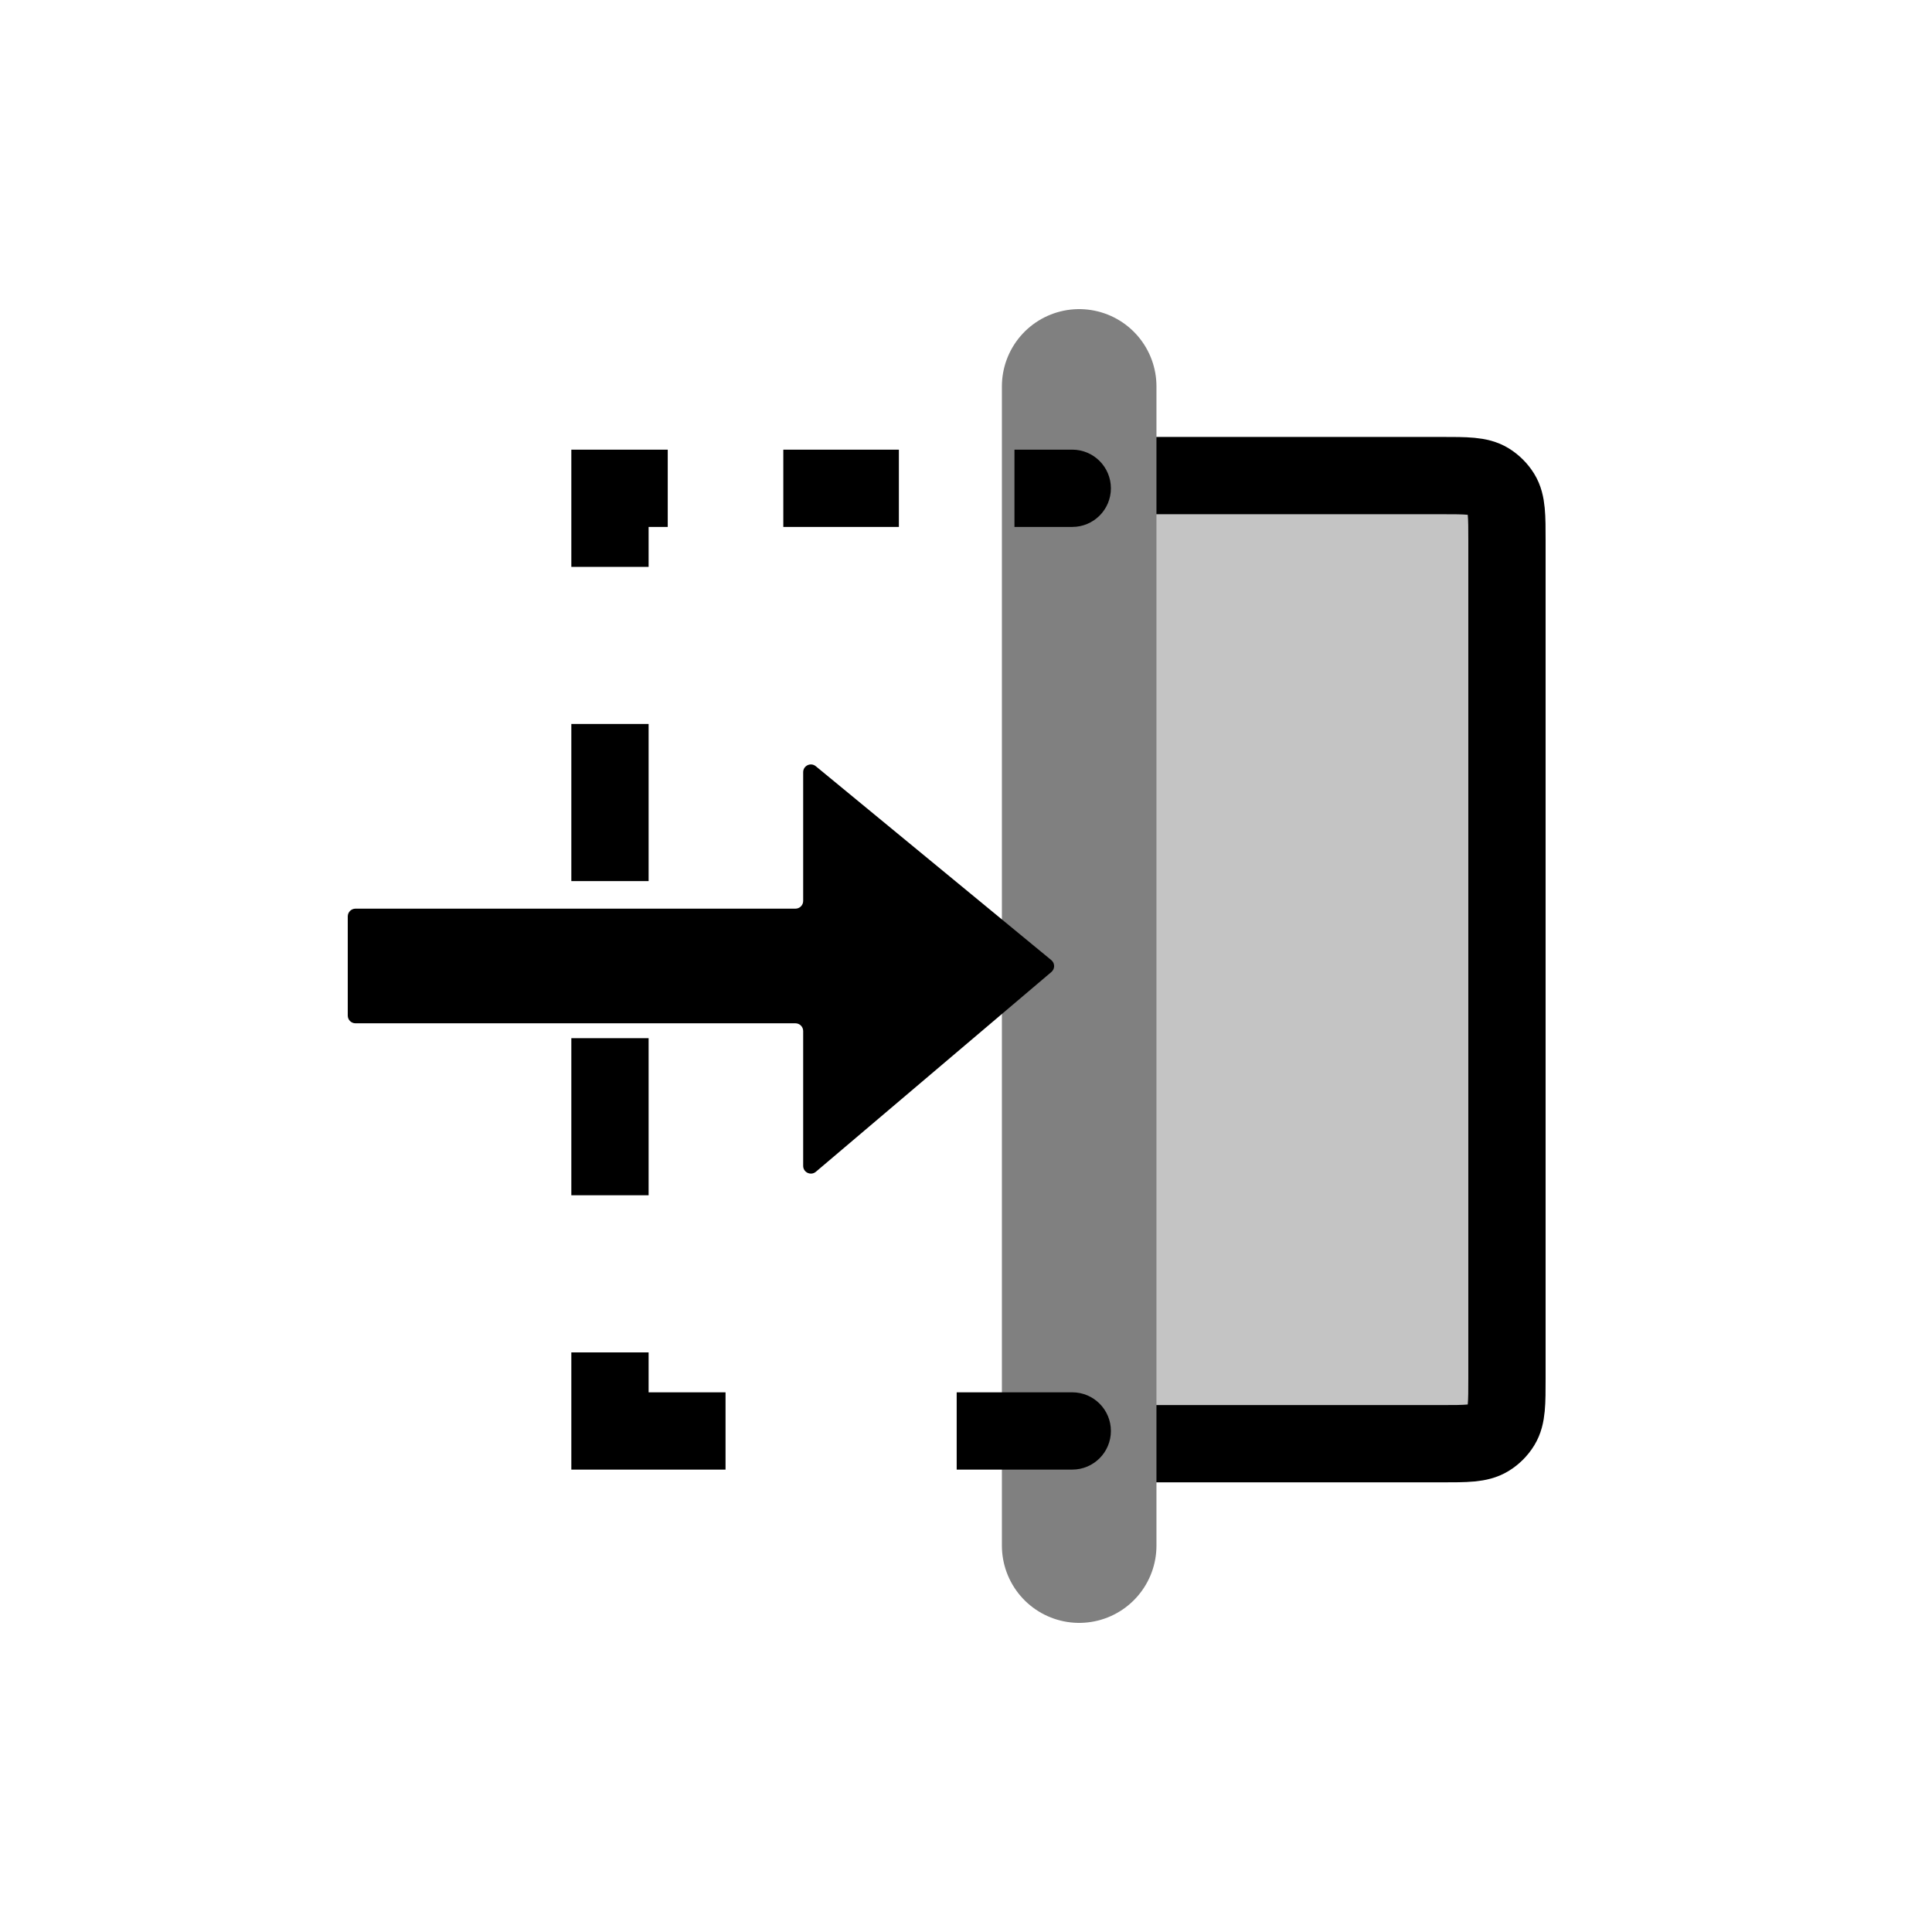
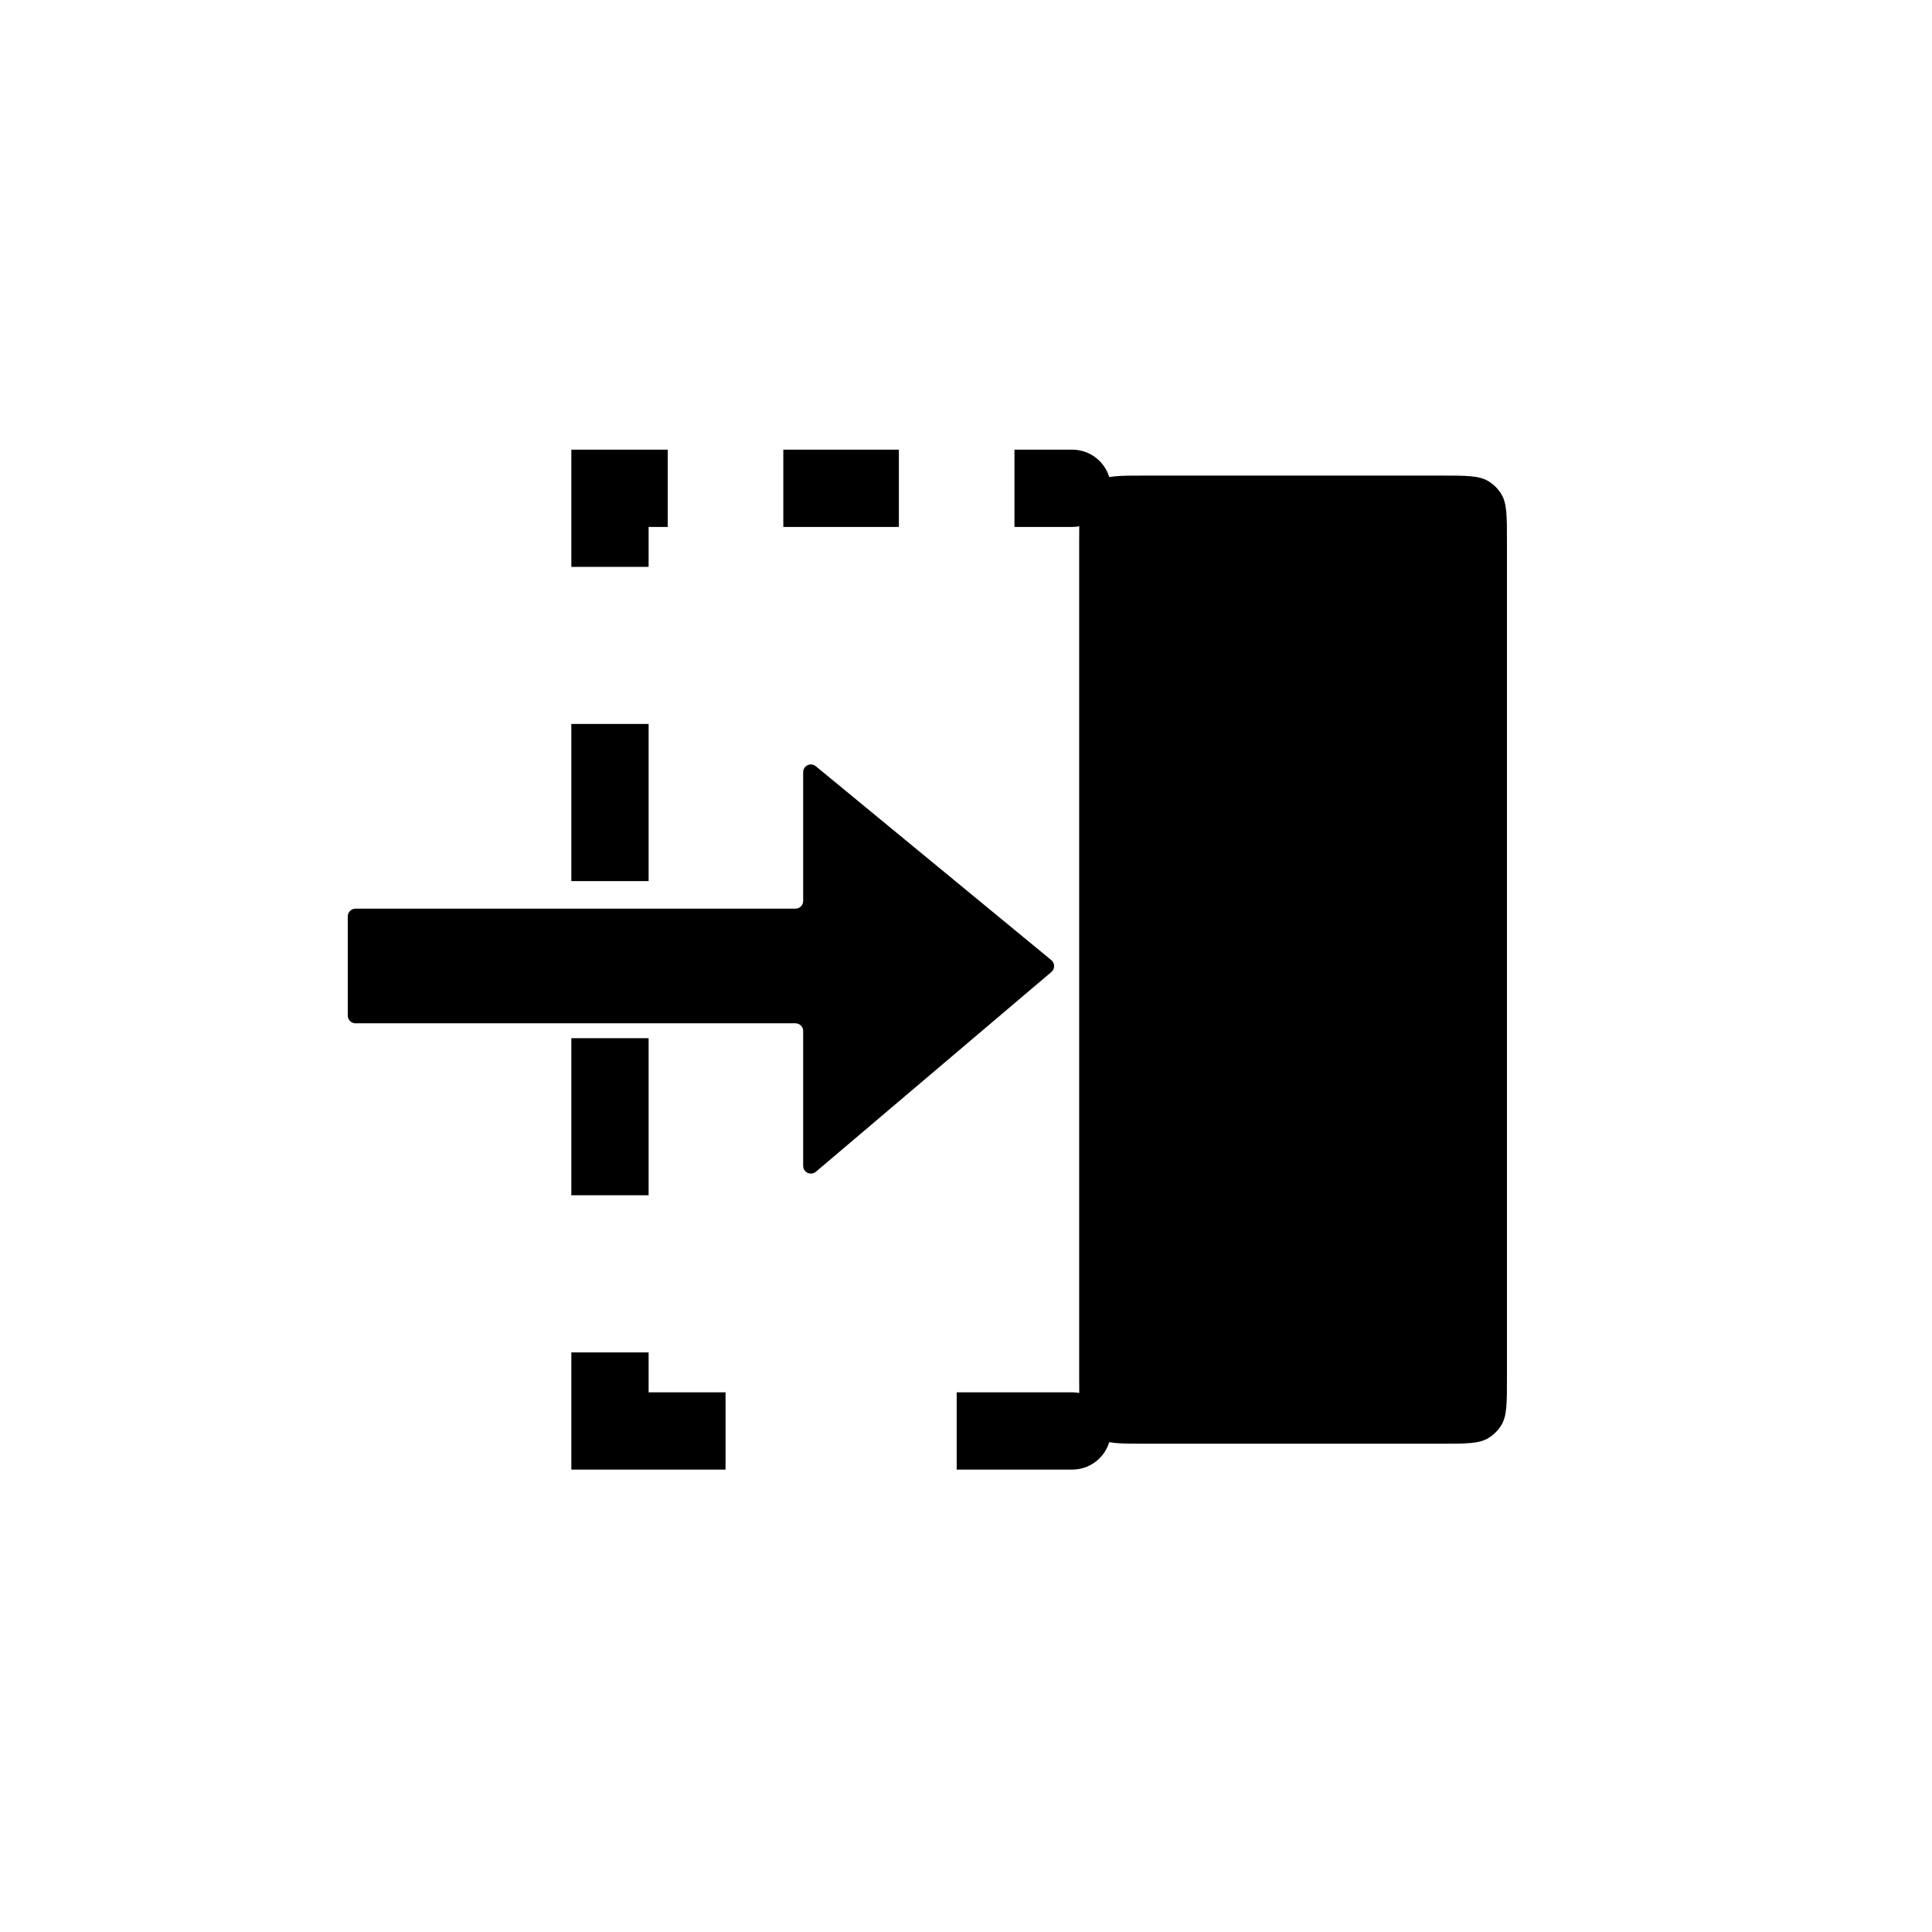
- <svg xmlns="http://www.w3.org/2000/svg" width="50" height="50" viewBox="0 0 50 50" fill="none">
-   <path d="M37.3 12.308H29.629C28.974 12.308 28.647 12.308 28.406 12.455C28.271 12.538 28.158 12.651 28.076 12.785C27.929 13.026 27.929 13.353 27.929 14.008V35.663C27.929 36.317 27.929 36.645 28.076 36.885C28.158 37.02 28.271 37.133 28.406 37.215C28.647 37.363 28.974 37.363 29.629 37.363H37.3C37.955 37.363 38.282 37.363 38.523 37.215C38.657 37.133 38.77 37.02 38.853 36.885C39 36.645 39 36.317 39 35.663V14.008C39 13.353 39 13.026 38.853 12.785C38.77 12.651 38.657 12.538 38.523 12.455C38.282 12.308 37.955 12.308 37.3 12.308Z" fill="#C4C4C4" stroke="black" stroke-width="2" />
-   <path d="M27.929 10L27.929 40" stroke="grey" stroke-width="4" stroke-linecap="round" stroke-linejoin="round" />
-   <path d="M27.75 13.637C28.302 13.637 28.75 13.19 28.75 12.637C28.75 12.085 28.302 11.637 27.75 11.637V13.637ZM15.786 12.637V11.637H14.786V12.637H15.786ZM15.786 37.033H14.786V38.033H15.786V37.033ZM27.75 38.033C28.302 38.033 28.75 37.585 28.75 37.033C28.75 36.481 28.302 36.033 27.75 36.033V38.033ZM27.75 11.637H26.254V13.637H27.75V11.637ZM23.263 11.637H21.768V13.637H23.263V11.637ZM21.768 11.637H20.272V13.637H21.768V11.637ZM17.281 11.637H15.786V13.637H17.281V11.637ZM14.786 12.637V14.67H16.786V12.637H14.786ZM14.786 18.736V22.802H16.786V18.736H14.786ZM14.786 26.868V30.934H16.786V26.868H14.786ZM14.786 35V37.033H16.786V35H14.786ZM15.786 38.033H18.777V36.033H15.786V38.033ZM24.759 38.033H27.75V36.033H24.759V38.033Z" fill="black" />
-   <path d="M20.586 23.516H9.2C9.09 23.516 9 23.606 9 23.716V26.284C9 26.394 9.09 26.483 9.2 26.483H20.586C20.696 26.483 20.786 26.573 20.786 26.683V30.172C20.786 30.343 20.985 30.435 21.115 30.325L27.21 25.155C27.305 25.074 27.304 24.927 27.208 24.848L21.113 19.83C20.982 19.722 20.786 19.815 20.786 19.984V23.316C20.786 23.427 20.696 23.516 20.586 23.516Z" fill="black" />
+ <svg xmlns="http://www.w3.org/2000/svg" width="50" height="50" viewBox="0 0 50 50">
+   <path d="M37.3 12.308H29.629C28.974 12.308 28.647 12.308 28.406 12.455C28.271 12.538 28.158 12.651 28.076 12.785C27.929 13.026 27.929 13.353 27.929 14.008V35.663C27.929 36.317 27.929 36.645 28.076 36.885C28.158 37.02 28.271 37.133 28.406 37.215C28.647 37.363 28.974 37.363 29.629 37.363H37.3C37.955 37.363 38.282 37.363 38.523 37.215C38.657 37.133 38.77 37.02 38.853 36.885C39 36.645 39 36.317 39 35.663V14.008C39 13.353 39 13.026 38.853 12.785C38.77 12.651 38.657 12.538 38.523 12.455C38.282 12.308 37.955 12.308 37.3 12.308Z" stroke-width="2" />
+   <path d="M27.929 10L27.929 40" stroke-width="4" stroke-linecap="round" stroke-linejoin="round" />
+   <path d="M27.75 13.637C28.302 13.637 28.75 13.19 28.75 12.637C28.75 12.085 28.302 11.637 27.75 11.637V13.637ZM15.786 12.637V11.637H14.786V12.637H15.786ZM15.786 37.033H14.786V38.033H15.786V37.033ZM27.75 38.033C28.302 38.033 28.75 37.585 28.75 37.033C28.75 36.481 28.302 36.033 27.75 36.033V38.033ZM27.75 11.637H26.254V13.637H27.75V11.637ZM23.263 11.637H21.768V13.637H23.263V11.637ZM21.768 11.637H20.272V13.637H21.768V11.637ZM17.281 11.637H15.786V13.637H17.281V11.637ZM14.786 12.637V14.67H16.786V12.637H14.786ZM14.786 18.736V22.802H16.786V18.736H14.786ZM14.786 26.868V30.934H16.786V26.868H14.786ZM14.786 35V37.033H16.786V35H14.786ZM15.786 38.033H18.777V36.033H15.786V38.033ZM24.759 38.033H27.75V36.033H24.759V38.033Z" />
+   <path d="M20.586 23.516H9.2C9.09 23.516 9 23.606 9 23.716V26.284C9 26.394 9.09 26.483 9.2 26.483H20.586C20.696 26.483 20.786 26.573 20.786 26.683V30.172C20.786 30.343 20.985 30.435 21.115 30.325L27.21 25.155C27.305 25.074 27.304 24.927 27.208 24.848L21.113 19.83C20.982 19.722 20.786 19.815 20.786 19.984V23.316C20.786 23.427 20.696 23.516 20.586 23.516Z" />
</svg>
